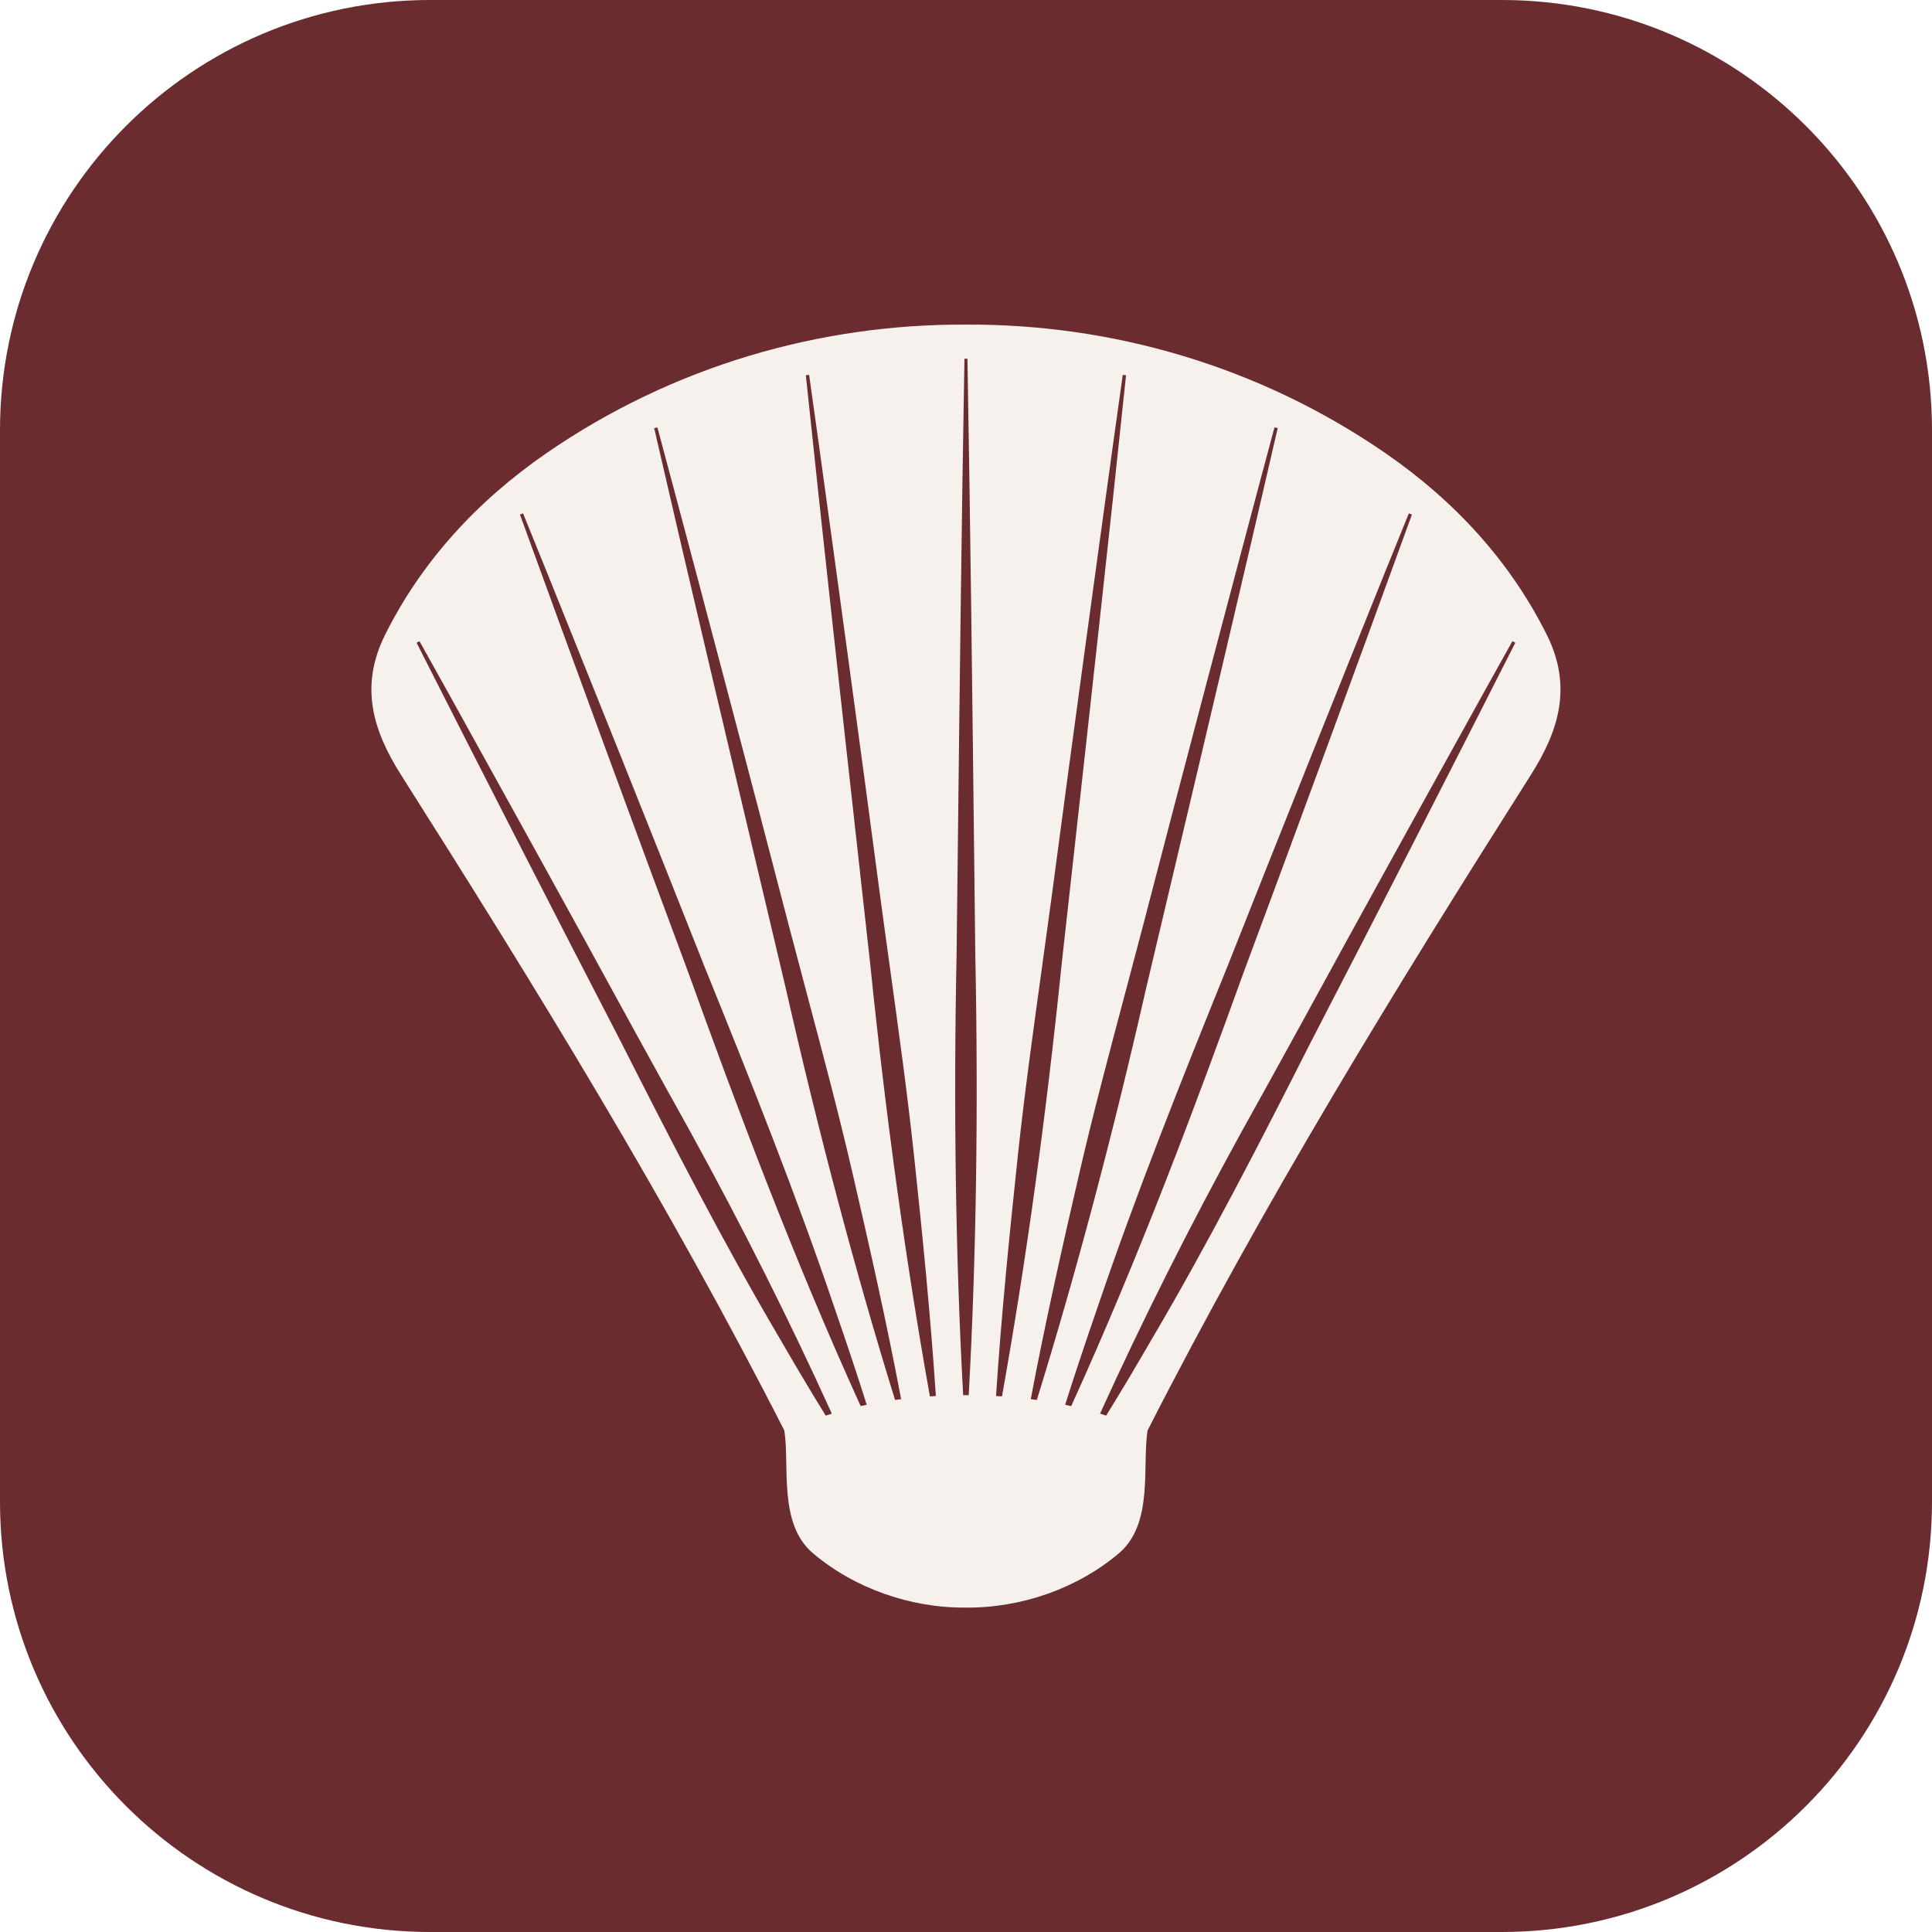
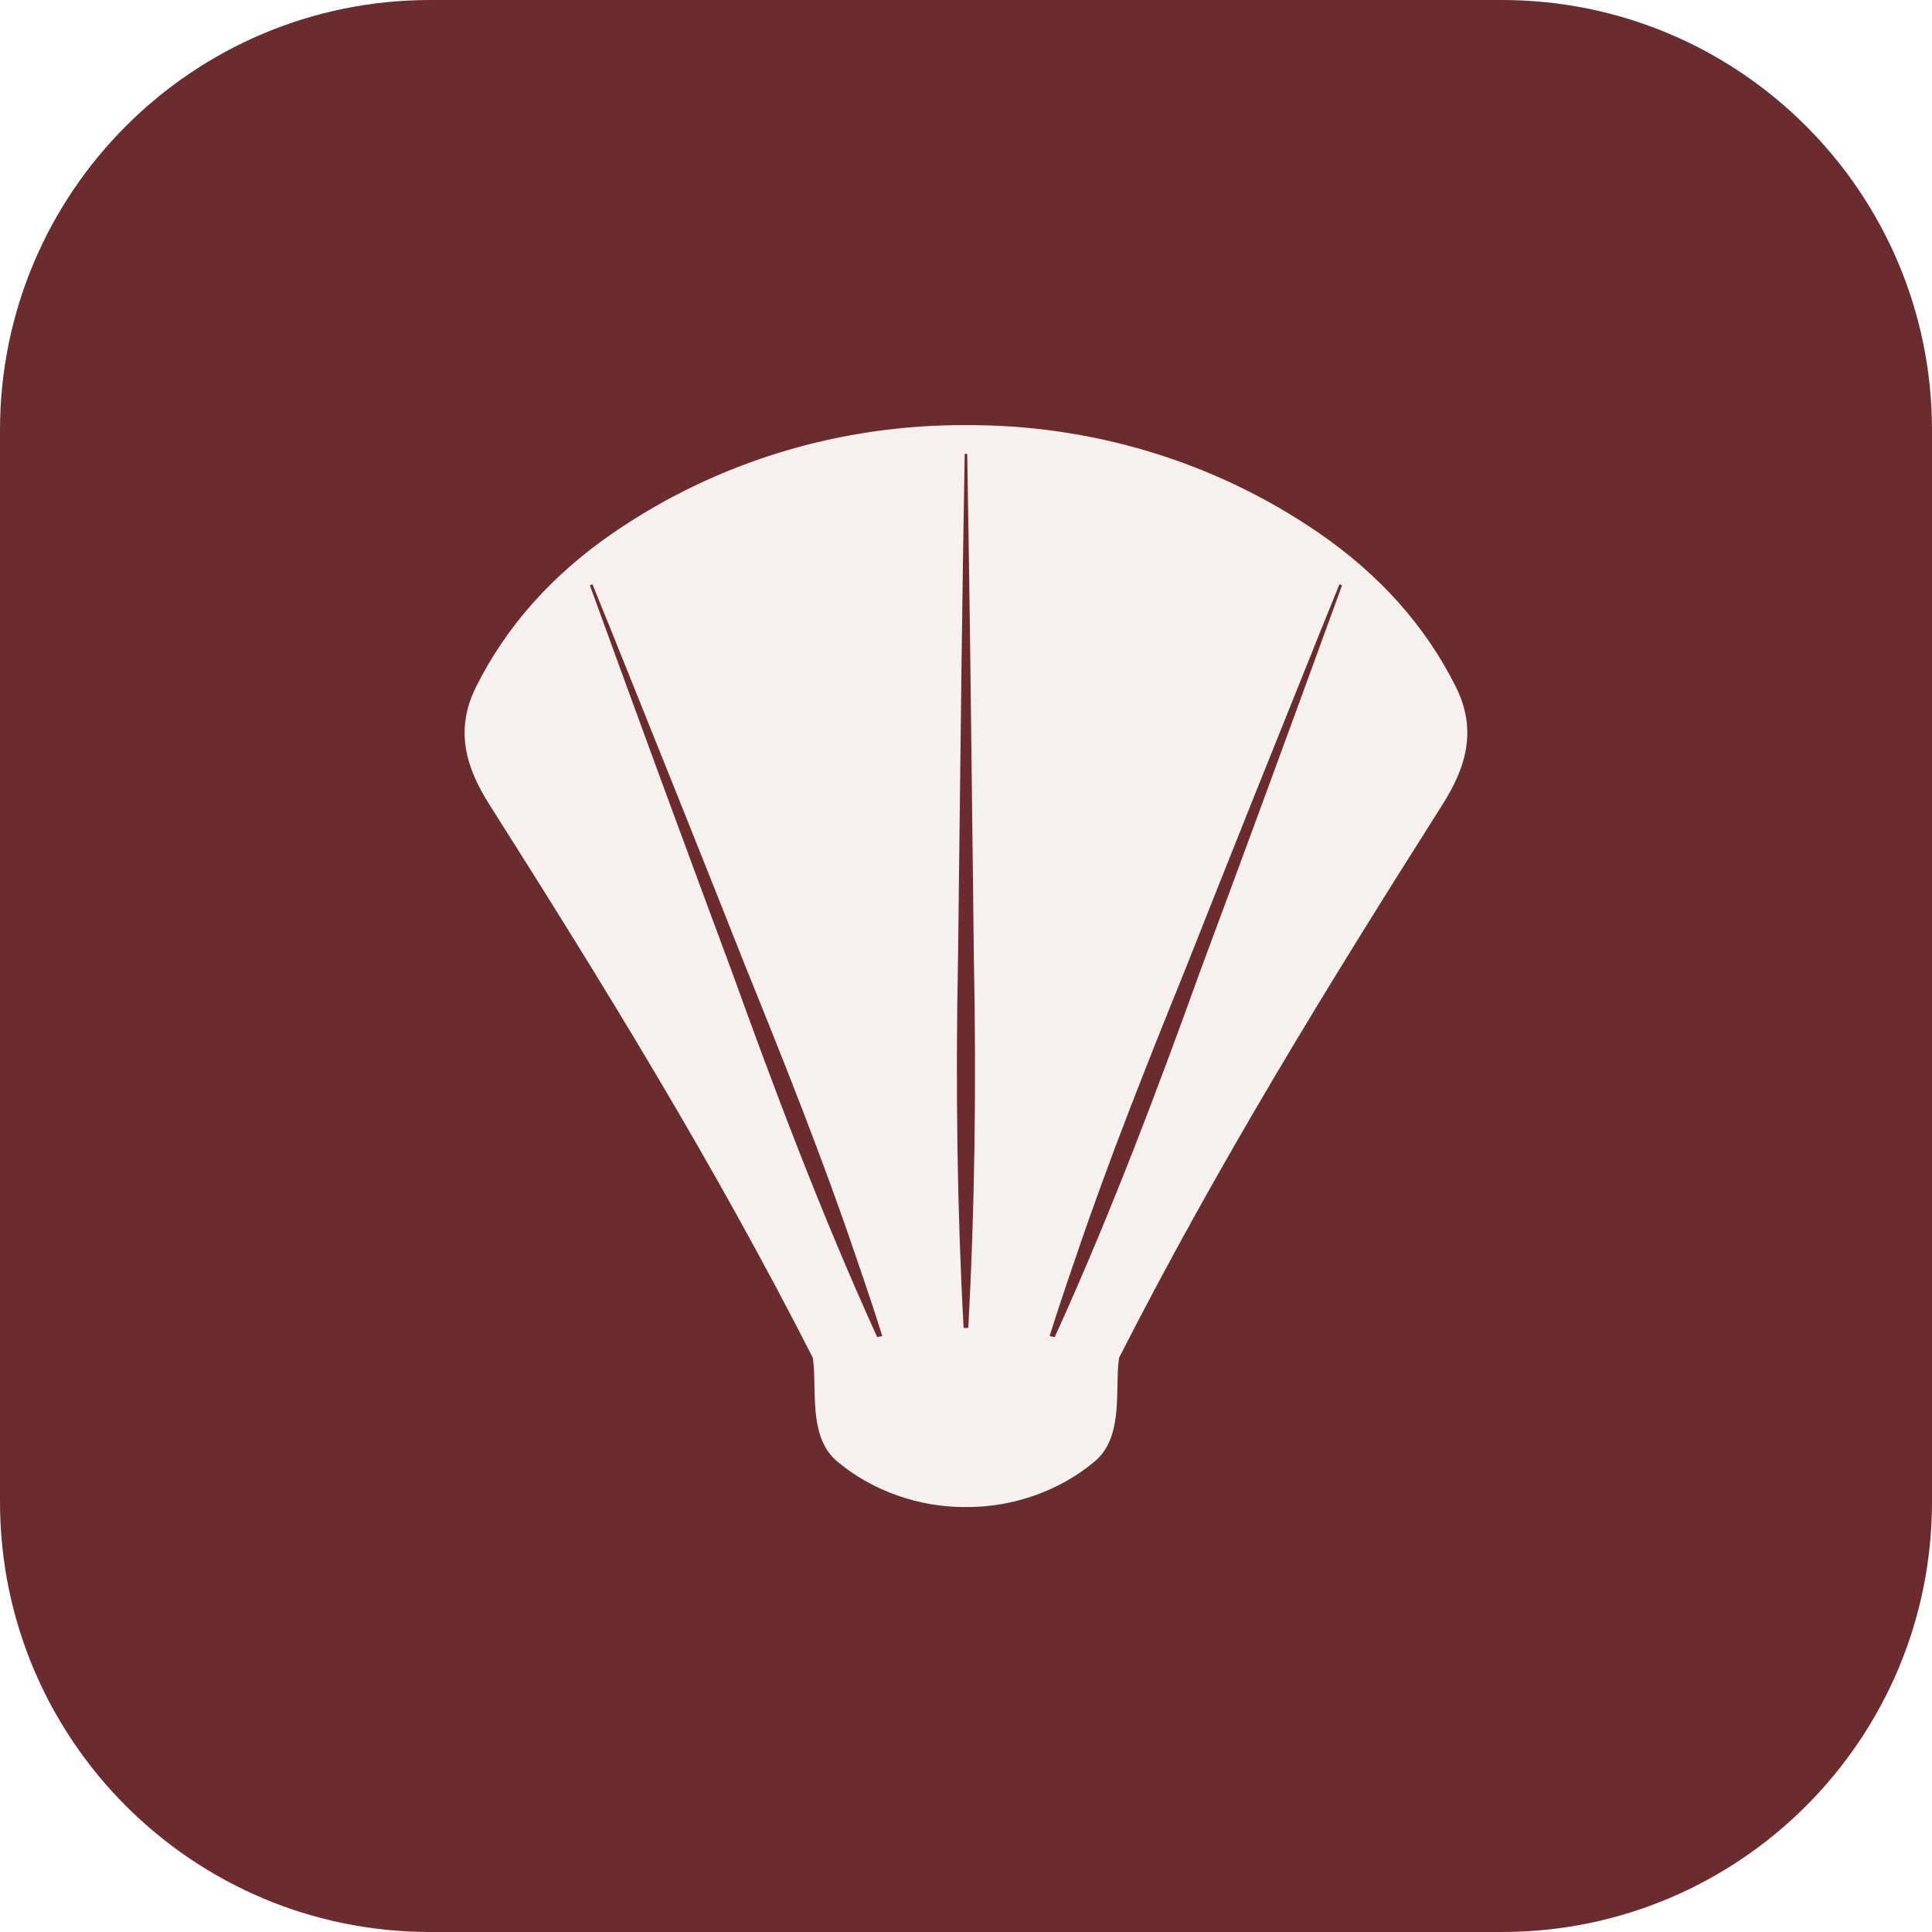
<svg xmlns="http://www.w3.org/2000/svg" viewBox="0 0 1024 1024">
  <rect width="1024" height="1024" rx="228" fill="#6A2C2F" />
-   <g transform="translate(512 512) scale(0.71152) translate(-994.80 -994.65)">
-     <path fill="#F6F1EC" d="M 1403.758 754.301 C 1354.855 850.824 1299.406 959.133 1251.625 1051.434 C 1214.871 1124.027 1175.465 1200.855 1133.453 1272.148 C 1120.406 1294.648 1109.594 1312.793 1099.418 1329.238 L 1099.207 1329.578 L 1098.836 1329.457 C 1097.637 1329.055 1096.426 1328.676 1095.199 1328.297 L 1094.656 1328.125 L 1094.887 1327.605 C 1126.035 1258.965 1161.363 1188.582 1199.898 1118.438 C 1225.375 1072.816 1264.66 1000.984 1280.363 972.215 C 1312.934 912.91 1361.773 824.746 1381.254 789.59 L 1401.816 752.711 L 1403.977 753.863 Z M 1073.168 1322.48 L 1072.766 1322.391 C 1071.586 1322.121 1070.406 1321.871 1069.207 1321.629 L 1068.656 1321.52 L 1068.828 1320.988 C 1075.355 1300.277 1082.832 1277.797 1092.348 1250.219 C 1121.219 1164.891 1156.113 1077.566 1189.379 995.426 C 1227.457 899.047 1274.586 781.602 1307.426 700.055 L 1324.68 657.469 L 1326.977 658.359 L 1326.809 658.82 C 1286.723 769.227 1241 893.598 1201.375 1000.035 C 1166.391 1097.066 1123.805 1211.223 1073.336 1322.109 Z M 1047.555 1317.91 L 1047.137 1317.852 C 1045.945 1317.68 1044.758 1317.52 1043.566 1317.371 L 1043.039 1317.312 L 1043.137 1316.781 C 1053.734 1260.535 1066.938 1202.055 1079.633 1147.246 C 1089.73 1103.676 1102.066 1057.324 1114 1012.492 C 1118.387 995.988 1122.938 978.914 1127.195 962.609 C 1156.523 849.473 1193 711.887 1212.141 639.938 L 1224.598 593.426 L 1226.984 594.016 L 1226.875 594.496 C 1201.086 706.59 1172.426 827.664 1144.707 944.746 C 1139.32 967.527 1133.992 990.039 1128.766 1012.121 C 1104.145 1120.547 1076.855 1223.297 1047.688 1317.5 Z M 1021.598 1315.25 L 1021.156 1315.223 C 1020.008 1315.141 1018.836 1315.07 1017.68 1315.004 L 1017.18 1314.973 L 1017.207 1314.473 C 1021.059 1255.414 1027.254 1194.02 1033.363 1136.473 C 1038.23 1090.762 1044.996 1041.918 1051.535 994.688 C 1053.926 977.406 1056.402 959.543 1058.684 942.477 C 1073.355 831.242 1091.82 696.594 1104.723 603.23 L 1111.582 554.289 L 1114.02 554.609 L 1113.969 555.09 C 1101.523 673.941 1087.25 802.395 1073.457 926.613 C 1070.977 948.926 1068.527 970.988 1066.117 992.66 C 1054.492 1106.605 1039.539 1214.992 1021.676 1314.812 Z M 996.848 1313.891 L 996.828 1314.371 L 996.348 1314.363 C 995.816 1314.352 995.285 1314.352 994.758 1314.352 C 994.227 1314.352 993.699 1314.352 993.168 1314.363 L 992.688 1314.371 L 992.668 1313.891 C 987.078 1211.832 985.441 1101.516 987.789 986.012 C 988.039 964.391 988.301 942.387 988.551 920.125 C 990 793.926 991.5 663.438 993.637 542.766 L 993.648 542.273 L 995.867 542.273 L 995.875 542.766 C 998.016 663.438 999.516 793.926 1000.965 920.125 C 1001.215 942.387 1001.473 964.391 1001.723 986.012 C 1004.074 1101.516 1002.434 1211.832 996.848 1313.891 M 971.836 1315.004 C 970.676 1315.07 969.508 1315.141 968.355 1315.223 L 967.918 1315.25 L 967.836 1314.812 C 949.973 1214.992 935.02 1106.605 923.395 992.66 C 920.984 970.988 918.535 948.926 916.059 926.613 C 902.262 802.395 887.988 673.941 875.543 555.09 L 875.492 554.609 L 877.934 554.289 L 884.789 603.23 C 897.695 696.594 916.156 831.242 930.832 942.477 C 933.109 959.543 935.59 977.406 937.98 994.688 C 944.516 1041.918 951.285 1090.762 956.152 1136.473 C 962.262 1194.02 968.457 1255.414 972.305 1314.473 L 972.336 1314.973 Z M 945.945 1317.371 C 944.758 1317.52 943.566 1317.68 942.379 1317.852 L 941.957 1317.91 L 941.828 1317.5 C 912.66 1223.297 885.371 1120.547 860.75 1012.121 C 855.523 990.039 850.195 967.527 844.805 944.746 C 817.086 827.664 788.43 706.59 762.637 594.496 L 762.527 594.016 L 764.918 593.426 L 777.371 639.938 C 796.516 711.887 832.992 849.473 862.32 962.609 C 866.578 978.914 871.125 995.988 875.516 1012.492 C 887.449 1057.324 899.785 1103.676 909.879 1147.246 C 922.574 1202.055 935.781 1260.535 946.375 1316.781 L 946.477 1317.312 Z M 920.305 1321.629 C 919.105 1321.871 917.926 1322.121 916.746 1322.391 L 916.348 1322.48 L 916.18 1322.109 C 865.707 1211.223 823.125 1097.066 788.137 1000.035 C 748.512 893.598 702.793 769.227 662.707 658.82 L 662.539 658.359 L 664.836 657.469 L 682.09 700.055 C 714.926 781.602 762.059 899.047 800.133 995.426 C 833.398 1077.566 868.297 1164.891 897.164 1250.219 C 906.68 1277.797 914.16 1300.277 920.688 1320.988 L 920.855 1321.52 Z M 894.316 1328.297 C 893.086 1328.676 891.879 1329.055 890.68 1329.457 L 890.309 1329.578 L 890.098 1329.238 C 879.922 1312.793 869.105 1294.648 856.062 1272.148 C 814.047 1200.855 774.645 1124.027 737.887 1051.434 C 690.105 959.133 634.656 850.824 585.758 754.301 L 585.539 753.863 L 587.695 752.711 L 608.258 789.59 C 627.742 824.746 676.582 912.91 709.148 972.215 C 724.852 1000.984 764.137 1072.816 789.617 1118.438 C 828.152 1188.582 863.477 1258.965 894.625 1327.605 L 894.855 1328.125 Z M 1427.398 747.812 C 1400.309 693.586 1359.246 648.414 1306.793 612.316 C 1212.98 547.742 1103.516 516.316 994.758 516.855 C 886 516.316 776.531 547.742 682.719 612.316 C 630.27 648.414 589.207 693.586 562.117 747.812 C 542.914 786.25 552.93 819.168 573.953 852.312 C 675.691 1012.75 772.555 1170.078 859.469 1340.672 C 863.617 1366.832 854.73 1409.996 880.75 1432.066 C 911.602 1458.227 953.512 1472.961 994.758 1472.582 C 1036 1472.961 1077.914 1458.227 1108.762 1432.066 C 1134.781 1409.996 1125.895 1366.832 1130.043 1340.672 C 1216.961 1170.078 1313.82 1012.75 1415.562 852.312 C 1436.582 819.168 1446.602 786.25 1427.398 747.812 " />
+   <g transform="translate(512 512) scale(0.6) translate(-994.80 -994.65)">
+     <path fill="#F6F1EC" d="M 1427.398 747.812 C 1400.309 693.586 1359.246 648.414 1306.793 612.316 C 1212.98 547.742 1103.516 516.316 994.758 516.855 C 886 516.316 776.531 547.742 682.719 612.316 C 630.27 648.414 589.207 693.586 562.117 747.812 C 542.914 786.25 552.93 819.168 573.953 852.312 C 675.691 1012.75 772.555 1170.078 859.469 1340.672 C 863.617 1366.832 854.73 1409.996 880.75 1432.066 C 911.602 1458.227 953.512 1472.961 994.758 1472.582 C 1036 1472.961 1077.914 1458.227 1108.762 1432.066 C 1134.781 1409.996 1125.895 1366.832 1130.043 1340.672 C 1216.961 1170.078 1313.82 1012.75 1415.562 852.312 C 1436.582 819.168 1446.602 786.25 1427.398 747.812 " />
+     <path fill="#6A2C2F" d="M 1073.168 1322.48 L 1072.766 1322.391 C 1071.586 1322.121 1070.406 1321.871 1069.207 1321.629 L 1068.656 1321.52 L 1068.828 1320.988 C 1075.355 1300.277 1082.832 1277.797 1092.348 1250.219 C 1121.219 1164.891 1156.113 1077.566 1189.379 995.426 C 1227.457 899.047 1274.586 781.602 1307.426 700.055 L 1324.68 657.469 L 1326.977 658.359 L 1326.809 658.82 C 1286.723 769.227 1241 893.598 1201.375 1000.035 C 1166.391 1097.066 1123.805 1211.223 1073.336 1322.109 Z " />
+     <path fill="#6A2C2F" d="M 996.848 1313.891 L 996.828 1314.371 L 996.348 1314.363 C 995.816 1314.352 995.285 1314.352 994.758 1314.352 C 994.227 1314.352 993.699 1314.352 993.168 1314.363 L 992.688 1314.371 L 992.668 1313.891 C 987.078 1211.832 985.441 1101.516 987.789 986.012 C 988.039 964.391 988.301 942.387 988.551 920.125 C 990 793.926 991.5 663.438 993.637 542.766 L 993.648 542.273 L 995.867 542.273 L 995.875 542.766 C 998.016 663.438 999.516 793.926 1000.965 920.125 C 1001.215 942.387 1001.473 964.391 1001.723 986.012 C 1004.074 1101.516 1002.434 1211.832 996.848 1313.891 " />
+     <path fill="#6A2C2F" d="M 920.305 1321.629 C 919.105 1321.871 917.926 1322.121 916.746 1322.391 L 916.348 1322.48 L 916.18 1322.109 C 865.707 1211.223 823.125 1097.066 788.137 1000.035 C 748.512 893.598 702.793 769.227 662.707 658.82 L 662.539 658.359 L 664.836 657.469 L 682.09 700.055 C 714.926 781.602 762.059 899.047 800.133 995.426 C 833.398 1077.566 868.297 1164.891 897.164 1250.219 C 906.68 1277.797 914.16 1300.277 920.688 1320.988 L 920.855 1321.52 Z " />
  </g>
</svg>
